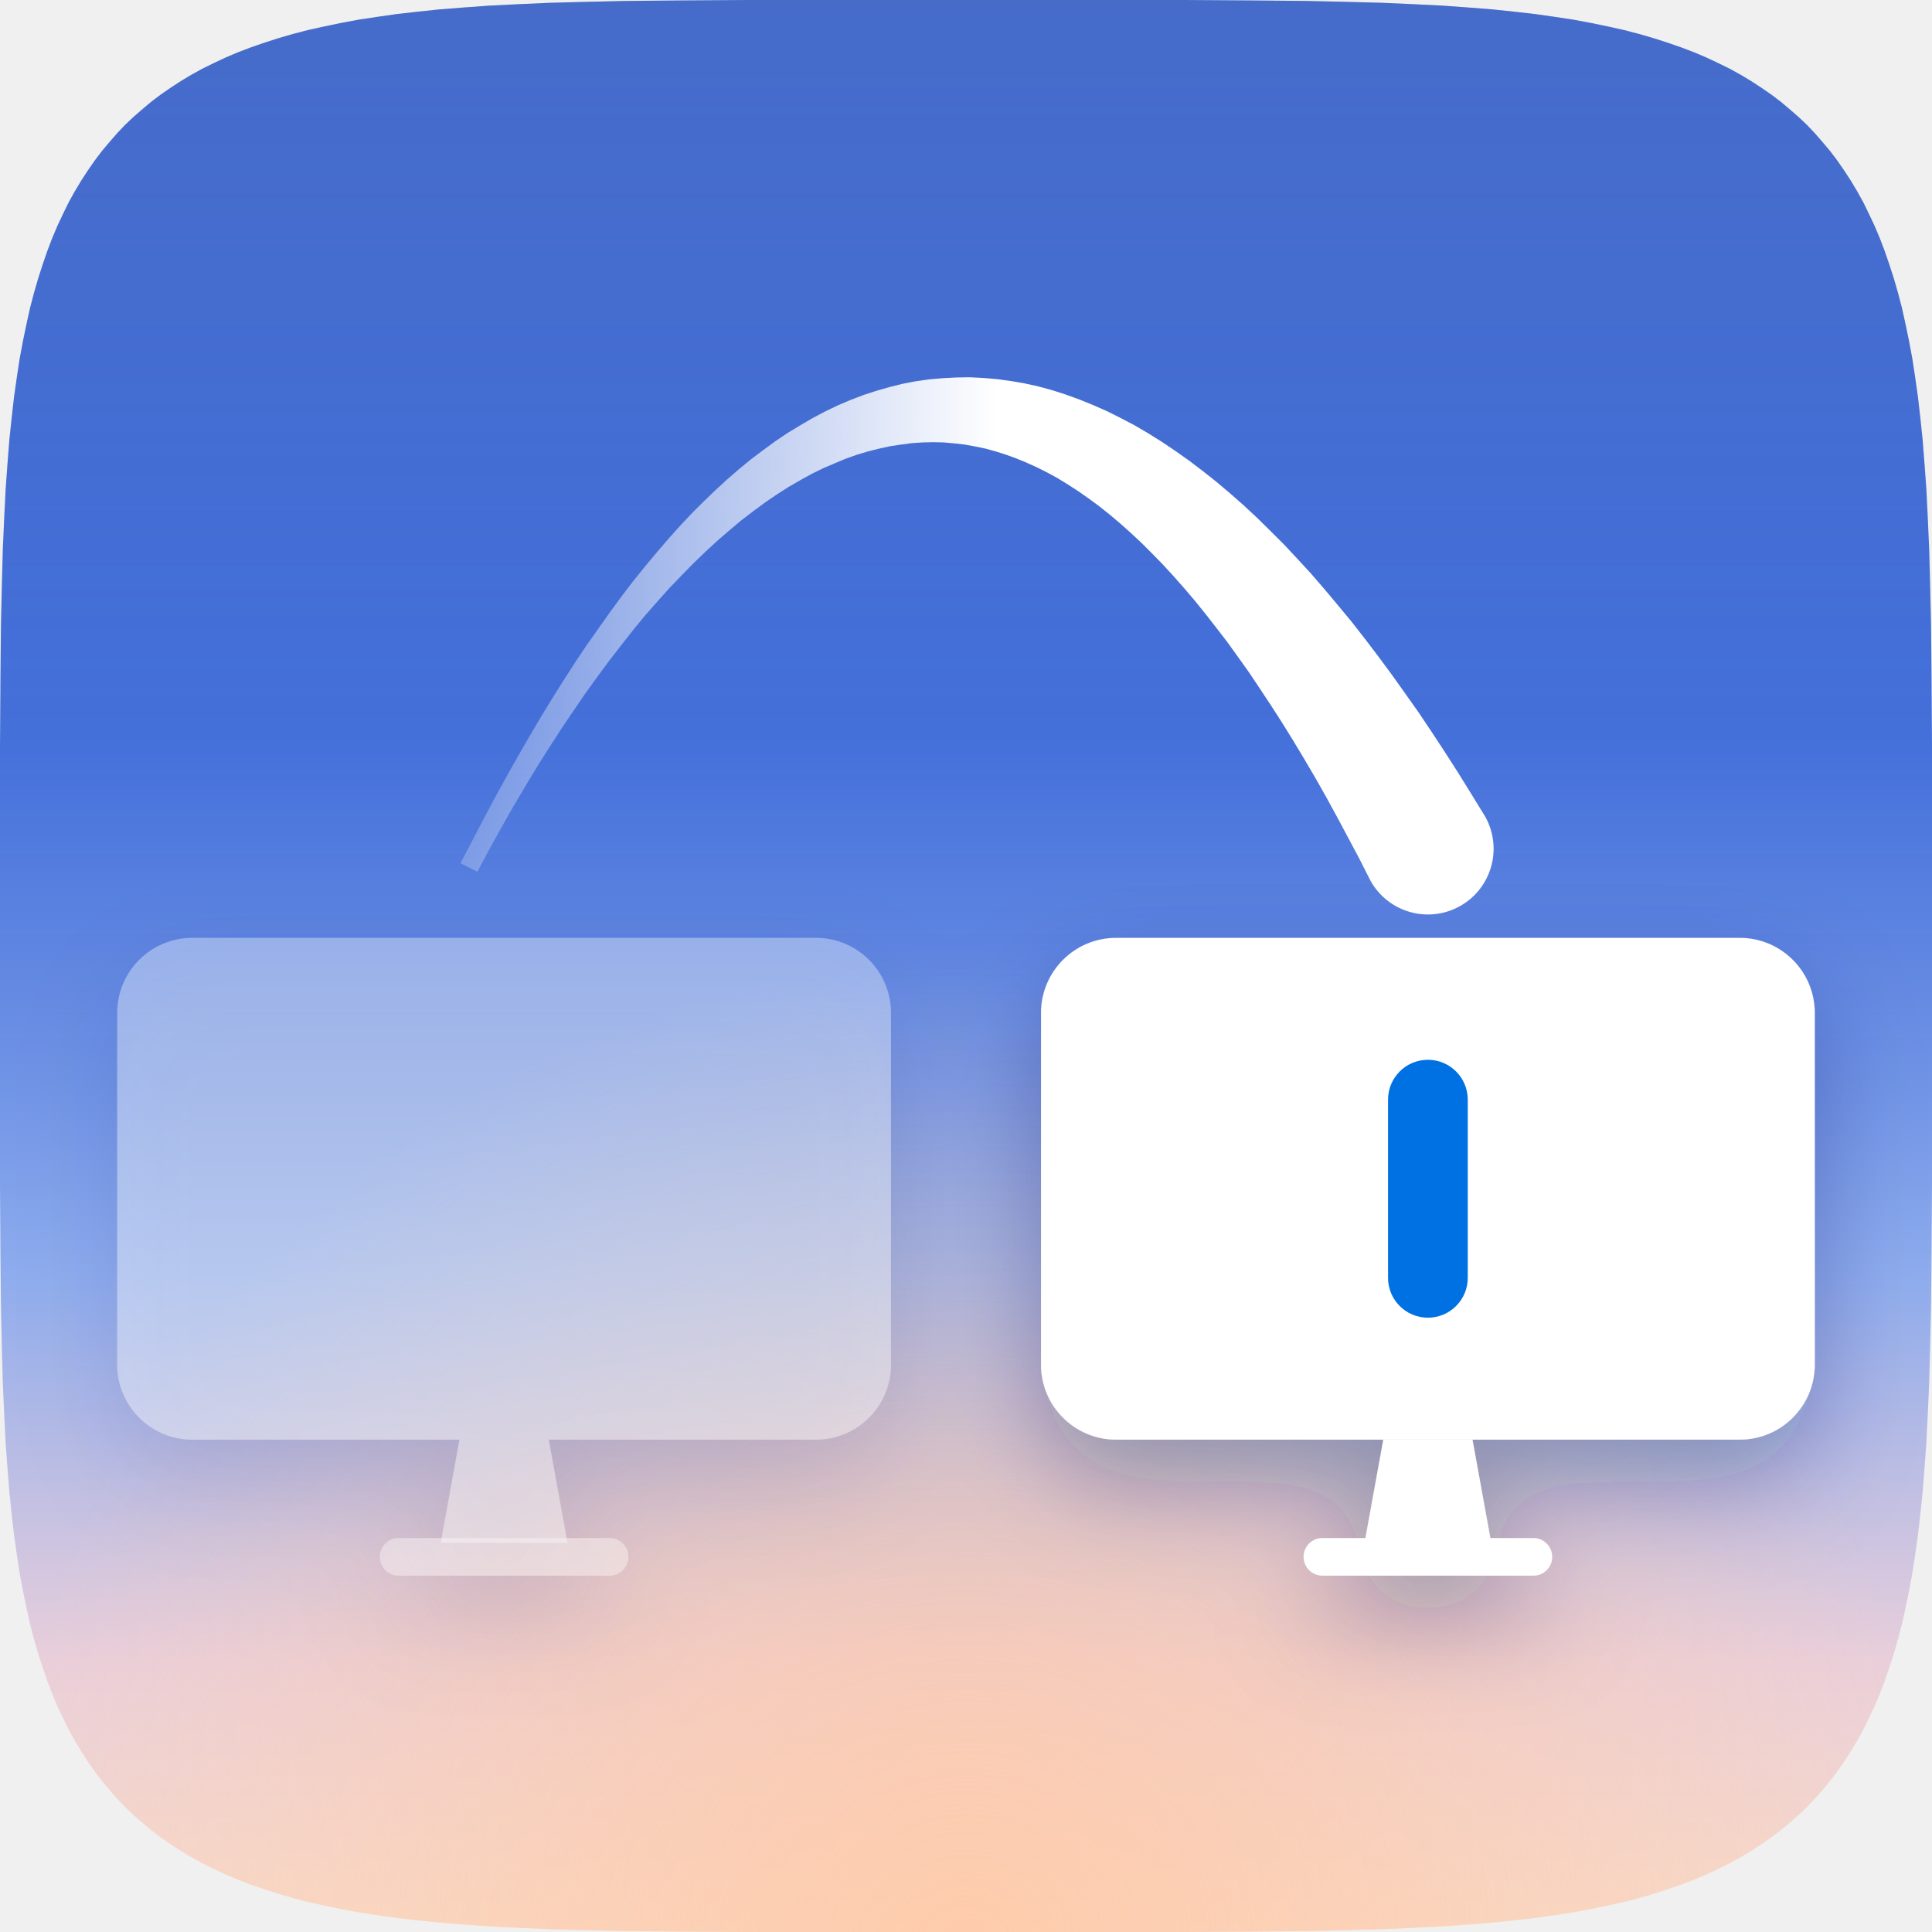
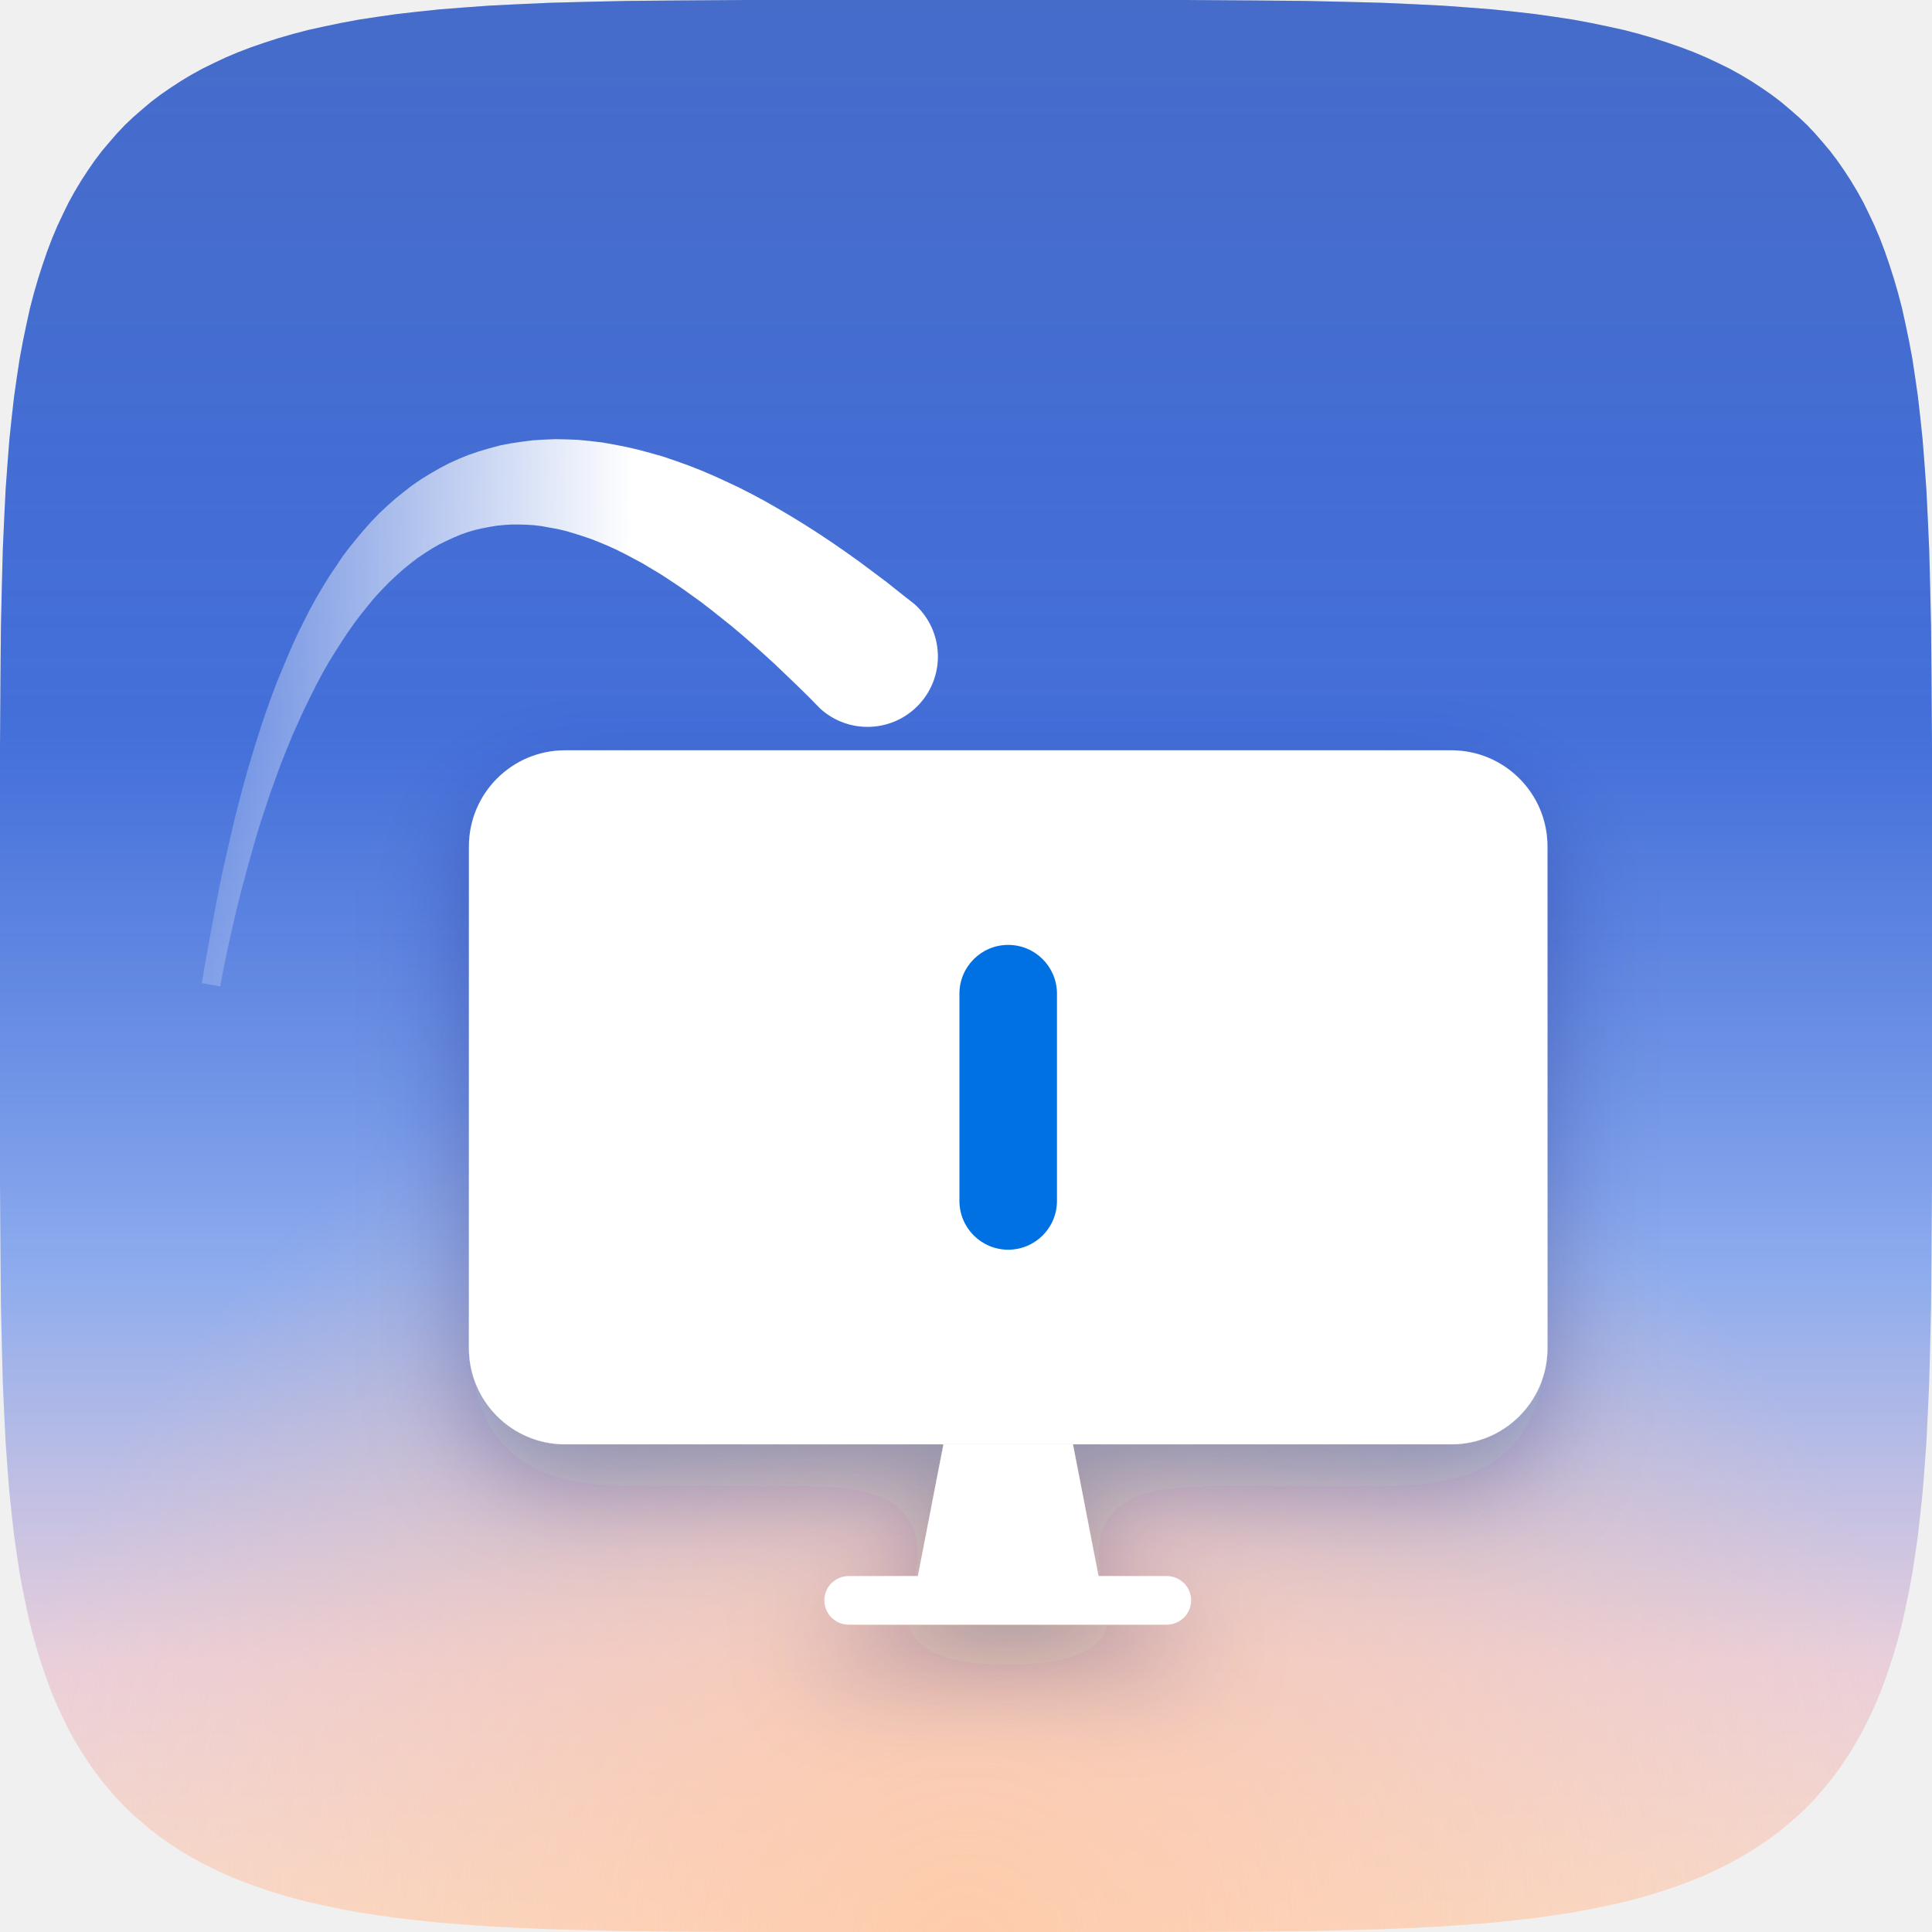
<svg xmlns="http://www.w3.org/2000/svg" viewBox="100 100 824 824">
  <defs>
    <linearGradient id="sky" x1="0" y1="100" x2="0" y2="924" gradientUnits="userSpaceOnUse">
      <stop offset="0" stop-color="#2350C0" />
      <stop offset=".38" stop-color="#3A68D8" />
      <stop offset=".66" stop-color="#8EACEE" />
      <stop offset=".86" stop-color="#E9CFDB" />
      <stop offset="1" stop-color="#F8DCCB" />
    </linearGradient>
    <radialGradient id="sun" cx="512" cy="930" r="420" gradientUnits="userSpaceOnUse">
      <stop offset="0" stop-color="#FFC9A6" stop-opacity=".85" />
      <stop offset="1" stop-color="#FFC9A6" stop-opacity="0" />
    </radialGradient>
    <linearGradient id="sheen" x1="0" y1="100" x2="0" y2="560" gradientUnits="userSpaceOnUse">
      <stop offset="0" stop-color="#fff" stop-opacity=".16" />
      <stop offset="1" stop-color="#fff" stop-opacity="0" />
    </linearGradient>
-     <linearGradient id="hop" x1="300" y1="0" x2="709" y2="0" gradientUnits="userSpaceOnUse">
-       <stop offset="0" stop-color="#fff" stop-opacity=".25" />
-       <stop offset=".55" stop-color="#fff" />
+     <linearGradient id="hop" x1="190" y1="0" x2="490" y2="0" gradientUnits="userSpaceOnUse">
+       <stop offset="0" stop-color="#fff" stop-opacity=".2" />
+       <stop offset=".6" stop-color="#fff" />
    </linearGradient>
    <filter id="lift" x="-30%" y="-30%" width="160%" height="170%">
      <feDropShadow dx="0" dy="18" stdDeviation="22" flood-color="#0B1E5C" flood-opacity=".30" />
    </filter>
  </defs>
  <path d="M924.0 512.0L924.0 605.5L923.8 635.4L923.6 657.1L923.2 674.7L922.8 689.8L922.2 703.2L921.6 715.3L920.8 726.3L920.0 736.5L919.0 746.0L918.0 754.8L916.8 763.2L915.6 771.1L914.2 778.6L912.7 785.8L911.2 792.6L909.5 799.1L907.7 805.3L905.8 811.2L903.8 817.0L901.7 822.5L899.5 827.7L897.1 832.8L894.7 837.7L892.1 842.4L889.4 846.9L886.6 851.2L883.7 855.4L880.6 859.5L877.4 863.3L874.1 867.1L870.7 870.7L867.1 874.1L863.3 877.4L859.5 880.6L855.4 883.7L851.2 886.6L846.9 889.4L842.4 892.1L837.7 894.7L832.8 897.1L827.7 899.5L822.5 901.7L817.0 903.8L811.2 905.8L805.3 907.7L799.1 909.5L792.6 911.2L785.8 912.7L778.6 914.2L771.1 915.6L763.2 916.8L754.8 918.0L746.0 919.0L736.5 920.0L726.3 920.8L715.3 921.6L703.2 922.2L689.8 922.8L674.7 923.2L657.1 923.6L635.4 923.8L605.5 924.0L512.0 924.0L418.5 924.0L388.6 923.8L366.9 923.6L349.3 923.2L334.2 922.8L320.8 922.2L308.7 921.6L297.7 920.8L287.5 920.0L278.0 919.0L269.2 918.0L260.8 916.8L252.9 915.6L245.4 914.2L238.2 912.7L231.4 911.2L224.9 909.5L218.7 907.7L212.8 905.8L207.0 903.8L201.5 901.7L196.3 899.5L191.2 897.1L186.3 894.7L181.6 892.1L177.1 889.4L172.8 886.6L168.6 883.7L164.5 880.6L160.7 877.4L156.9 874.1L153.3 870.7L149.9 867.1L146.6 863.3L143.4 859.5L140.3 855.4L137.4 851.2L134.6 846.9L131.9 842.4L129.3 837.7L126.9 832.8L124.5 827.7L122.3 822.5L120.2 817.0L118.2 811.2L116.3 805.3L114.5 799.1L112.8 792.6L111.3 785.8L109.8 778.6L108.4 771.1L107.2 763.2L106.0 754.8L105.0 746.0L104.0 736.5L103.2 726.3L102.4 715.3L101.8 703.2L101.2 689.8L100.8 674.7L100.4 657.1L100.2 635.4L100.0 605.5L100.0 512.0L100.0 418.5L100.2 388.6L100.4 366.9L100.8 349.3L101.2 334.2L101.8 320.8L102.4 308.7L103.2 297.7L104.0 287.5L105.0 278.0L106.0 269.2L107.2 260.8L108.4 252.9L109.8 245.4L111.3 238.2L112.8 231.4L114.5 224.9L116.3 218.7L118.2 212.8L120.2 207.0L122.3 201.5L124.5 196.3L126.9 191.2L129.3 186.3L131.9 181.6L134.6 177.1L137.4 172.8L140.3 168.6L143.4 164.5L146.6 160.7L149.9 156.9L153.3 153.3L156.9 149.9L160.7 146.6L164.5 143.4L168.6 140.3L172.8 137.4L177.1 134.6L181.6 131.9L186.3 129.3L191.2 126.9L196.3 124.5L201.5 122.3L207.0 120.2L212.8 118.2L218.7 116.3L224.9 114.5L231.4 112.8L238.2 111.3L245.4 109.8L252.9 108.4L260.8 107.2L269.2 106.0L278.0 105.0L287.5 104.0L297.7 103.2L308.7 102.4L320.8 101.8L334.2 101.2L349.3 100.8L366.9 100.4L388.6 100.2L418.5 100.0L512.0 100.0L605.5 100.0L635.4 100.2L657.1 100.4L674.7 100.8L689.8 101.2L703.2 101.8L715.3 102.4L726.3 103.2L736.5 104.0L746.0 105.0L754.8 106.0L763.2 107.2L771.1 108.4L778.6 109.8L785.8 111.3L792.6 112.8L799.1 114.5L805.3 116.3L811.2 118.2L817.0 120.2L822.5 122.3L827.7 124.5L832.8 126.9L837.7 129.3L842.4 131.9L846.9 134.6L851.2 137.4L855.4 140.3L859.5 143.4L863.3 146.6L867.1 149.9L870.7 153.3L874.1 156.9L877.4 160.7L880.6 164.5L883.7 168.6L886.6 172.8L889.4 177.1L892.1 181.6L894.7 186.3L897.1 191.2L899.5 196.3L901.7 201.5L903.8 207.0L905.8 212.8L907.7 218.7L909.5 224.9L911.2 231.4L912.7 238.2L914.2 245.4L915.6 252.9L916.8 260.8L918.0 269.2L919.0 278.0L920.0 287.5L920.8 297.7L921.6 308.7L922.2 320.8L922.8 334.2L923.2 349.3L923.6 366.9L923.8 388.6L924.0 418.5Z" fill="url(#sky)" />
  <path d="M924.0 512.0L924.0 605.5L923.8 635.4L923.6 657.1L923.2 674.7L922.8 689.8L922.2 703.2L921.6 715.3L920.8 726.3L920.0 736.5L919.0 746.0L918.0 754.8L916.8 763.2L915.6 771.1L914.2 778.6L912.7 785.8L911.2 792.6L909.5 799.1L907.7 805.3L905.8 811.2L903.8 817.0L901.7 822.5L899.5 827.7L897.1 832.8L894.7 837.7L892.1 842.4L889.4 846.9L886.6 851.2L883.7 855.4L880.6 859.5L877.4 863.3L874.1 867.1L870.7 870.7L867.1 874.1L863.3 877.4L859.5 880.6L855.4 883.7L851.2 886.6L846.9 889.4L842.4 892.1L837.7 894.7L832.8 897.1L827.7 899.5L822.5 901.7L817.0 903.8L811.2 905.8L805.3 907.7L799.1 909.5L792.6 911.2L785.8 912.7L778.6 914.2L771.1 915.6L763.2 916.8L754.8 918.0L746.0 919.0L736.5 920.0L726.3 920.8L715.3 921.6L703.2 922.2L689.8 922.8L674.7 923.2L657.1 923.6L635.4 923.8L605.5 924.0L512.0 924.0L418.5 924.0L388.6 923.8L366.9 923.6L349.3 923.2L334.2 922.8L320.8 922.2L308.7 921.6L297.7 920.8L287.5 920.0L278.0 919.0L269.2 918.0L260.8 916.8L252.9 915.6L245.4 914.2L238.2 912.7L231.4 911.2L224.9 909.5L218.7 907.7L212.8 905.8L207.0 903.8L201.5 901.7L196.3 899.5L191.2 897.1L186.3 894.7L181.6 892.1L177.1 889.4L172.8 886.6L168.6 883.7L164.5 880.6L160.7 877.4L156.9 874.1L153.3 870.7L149.9 867.1L146.6 863.3L143.4 859.5L140.3 855.4L137.4 851.2L134.6 846.9L131.9 842.4L129.3 837.7L126.9 832.8L124.5 827.7L122.3 822.5L120.2 817.0L118.2 811.2L116.3 805.3L114.5 799.1L112.8 792.6L111.3 785.8L109.8 778.6L108.4 771.1L107.2 763.2L106.0 754.8L105.0 746.0L104.0 736.5L103.2 726.3L102.4 715.3L101.8 703.2L101.2 689.8L100.8 674.7L100.4 657.1L100.2 635.4L100.0 605.5L100.0 512.0L100.0 418.5L100.2 388.6L100.4 366.9L100.8 349.3L101.2 334.2L101.8 320.8L102.4 308.7L103.2 297.7L104.0 287.5L105.0 278.0L106.0 269.2L107.2 260.8L108.4 252.9L109.8 245.4L111.3 238.2L112.8 231.4L114.5 224.9L116.3 218.7L118.2 212.8L120.2 207.0L122.3 201.5L124.5 196.3L126.9 191.2L129.3 186.3L131.9 181.6L134.6 177.1L137.4 172.8L140.3 168.6L143.4 164.5L146.6 160.7L149.9 156.9L153.3 153.3L156.9 149.9L160.7 146.6L164.5 143.4L168.6 140.3L172.8 137.4L177.1 134.6L181.6 131.9L186.3 129.3L191.2 126.9L196.3 124.5L201.5 122.3L207.0 120.2L212.8 118.2L218.7 116.3L224.9 114.5L231.4 112.8L238.2 111.3L245.4 109.8L252.9 108.4L260.8 107.2L269.2 106.0L278.0 105.0L287.5 104.0L297.7 103.2L308.7 102.4L320.8 101.8L334.2 101.2L349.3 100.8L366.9 100.4L388.6 100.2L418.5 100.0L512.0 100.0L605.5 100.0L635.4 100.2L657.1 100.4L674.7 100.8L689.8 101.2L703.2 101.8L715.3 102.4L726.3 103.2L736.5 104.0L746.0 105.0L754.8 106.0L763.2 107.2L771.1 108.4L778.6 109.8L785.8 111.3L792.6 112.8L799.1 114.5L805.3 116.3L811.2 118.2L817.0 120.2L822.5 122.3L827.7 124.5L832.8 126.9L837.7 129.3L842.4 131.9L846.9 134.6L851.2 137.4L855.4 140.3L859.5 143.4L863.3 146.6L867.1 149.9L870.7 153.3L874.1 156.9L877.4 160.7L880.6 164.5L883.7 168.6L886.6 172.8L889.4 177.1L892.1 181.6L894.7 186.3L897.1 191.2L899.5 196.3L901.7 201.5L903.8 207.0L905.8 212.8L907.7 218.7L909.5 224.9L911.2 231.4L912.7 238.2L914.2 245.4L915.6 252.9L916.8 260.8L918.0 269.2L919.0 278.0L920.0 287.5L920.8 297.7L921.6 308.7L922.2 320.8L922.8 334.2L923.2 349.3L923.6 366.9L923.8 388.6L924.0 418.5Z" fill="url(#sun)" />
  <path d="M924.0 512.0L924.0 605.5L923.8 635.4L923.6 657.1L923.2 674.7L922.8 689.8L922.2 703.2L921.6 715.3L920.8 726.3L920.0 736.5L919.0 746.0L918.0 754.8L916.8 763.2L915.6 771.1L914.2 778.6L912.7 785.8L911.2 792.6L909.5 799.1L907.7 805.3L905.8 811.2L903.8 817.0L901.7 822.5L899.5 827.7L897.1 832.8L894.7 837.7L892.1 842.4L889.4 846.9L886.6 851.2L883.7 855.4L880.6 859.5L877.4 863.3L874.1 867.1L870.7 870.7L867.1 874.1L863.3 877.4L859.5 880.6L855.4 883.7L851.2 886.6L846.9 889.4L842.4 892.1L837.7 894.7L832.8 897.1L827.7 899.5L822.5 901.7L817.0 903.8L811.2 905.8L805.3 907.7L799.1 909.5L792.6 911.2L785.8 912.7L778.6 914.2L771.1 915.6L763.2 916.8L754.8 918.0L746.0 919.0L736.5 920.0L726.3 920.8L715.3 921.6L703.2 922.2L689.8 922.8L674.7 923.2L657.1 923.6L635.4 923.8L605.5 924.0L512.0 924.0L418.5 924.0L388.6 923.8L366.9 923.6L349.3 923.2L334.2 922.8L320.8 922.2L308.7 921.6L297.7 920.8L287.5 920.0L278.0 919.0L269.2 918.0L260.8 916.8L252.9 915.6L245.4 914.2L238.2 912.7L231.4 911.2L224.9 909.5L218.7 907.7L212.8 905.8L207.0 903.8L201.5 901.7L196.3 899.5L191.2 897.1L186.3 894.7L181.6 892.1L177.1 889.4L172.8 886.6L168.6 883.7L164.5 880.6L160.7 877.4L156.9 874.1L153.3 870.7L149.9 867.1L146.6 863.3L143.4 859.5L140.3 855.4L137.4 851.2L134.6 846.9L131.9 842.4L129.3 837.7L126.9 832.8L124.5 827.7L122.3 822.5L120.2 817.0L118.2 811.2L116.3 805.3L114.5 799.1L112.8 792.6L111.3 785.8L109.8 778.6L108.4 771.1L107.2 763.2L106.0 754.8L105.0 746.0L104.0 736.5L103.2 726.3L102.4 715.3L101.8 703.2L101.2 689.8L100.8 674.7L100.4 657.1L100.2 635.4L100.0 605.5L100.0 512.0L100.0 418.5L100.2 388.6L100.4 366.9L100.8 349.3L101.2 334.2L101.8 320.8L102.4 308.7L103.2 297.7L104.0 287.5L105.0 278.0L106.0 269.2L107.2 260.8L108.4 252.9L109.8 245.4L111.3 238.2L112.8 231.4L114.5 224.9L116.3 218.7L118.2 212.8L120.2 207.0L122.3 201.5L124.5 196.3L126.9 191.2L129.3 186.3L131.9 181.6L134.6 177.1L137.4 172.8L140.3 168.6L143.4 164.5L146.6 160.7L149.9 156.9L153.3 153.3L156.9 149.9L160.7 146.6L164.5 143.4L168.6 140.3L172.8 137.4L177.1 134.6L181.6 131.9L186.3 129.3L191.2 126.9L196.3 124.5L201.5 122.3L207.0 120.2L212.8 118.2L218.7 116.3L224.9 114.5L231.4 112.8L238.2 111.3L245.4 109.8L252.9 108.4L260.8 107.2L269.2 106.0L278.0 105.0L287.5 104.0L297.7 103.2L308.7 102.4L320.8 101.8L334.2 101.2L349.3 100.8L366.9 100.4L388.6 100.2L418.5 100.0L512.0 100.0L605.5 100.0L635.4 100.2L657.1 100.4L674.7 100.8L689.8 101.2L703.2 101.8L715.3 102.4L726.3 103.2L736.5 104.0L746.0 105.0L754.8 106.0L763.2 107.2L771.1 108.4L778.6 109.8L785.8 111.3L792.6 112.8L799.1 114.5L805.3 116.3L811.2 118.2L817.0 120.2L822.5 122.3L827.7 124.5L832.8 126.9L837.7 129.3L842.4 131.9L846.9 134.6L851.2 137.4L855.4 140.3L859.5 143.4L863.3 146.6L867.1 149.9L870.7 153.3L874.1 156.9L877.4 160.7L880.6 164.5L883.7 168.6L886.6 172.8L889.4 177.1L892.1 181.6L894.7 186.3L897.1 191.2L899.5 196.3L901.7 201.5L903.8 207.0L905.8 212.8L907.7 218.7L909.5 224.9L911.2 231.4L912.7 238.2L914.2 245.4L915.6 252.9L916.8 260.8L918.0 269.2L919.0 278.0L920.0 287.5L920.8 297.7L921.6 308.7L922.2 320.8L922.8 334.2L923.2 349.3L923.6 366.9L923.8 388.6L924.0 418.5Z" fill="url(#sheen)" />
-   <g filter="url(#lift)">
-     <rect x="150" y="500" width="330" height="214" rx="32" fill="#fff" fill-opacity=".36" />
-     <path d="M296 714h38l8 44h-54z" fill="#fff" fill-opacity=".36" />
-     <rect x="262" y="756" width="106" height="16" rx="8" fill="#fff" fill-opacity=".36" />
-     <rect x="544" y="500" width="330" height="214" rx="32" fill="#fff" />
-     <path d="M690 714h38l8 44h-54z" fill="#fff" />
-     <rect x="656" y="756" width="106" height="16" rx="8" fill="#fff" />
+   <g filter="url(#lift)" fill="#fff">
+     <rect x="300" y="420" width="460" height="296" rx="41" />
+     <path d="M502.4 716h55.2l11.5 59.2h-78.2z" />
+     <rect x="451.6" y="772.2" width="156.4" height="20.7" rx="10.4" />
  </g>
-   <rect x="692" y="552" width="34" height="110" rx="17" fill="#0071E3" />
-   <path d="M303.6 471.8L308.6 462.4L313.7 453.2L318.8 444.2L323.9 435.6L329.0 427.1L334.2 418.9L339.3 411.0L344.5 403.3L349.6 395.8L354.8 388.6L359.9 381.7L365.1 375.0L370.2 368.5L375.3 362.3L380.5 356.4L385.6 350.7L390.8 345.3L395.9 340.1L401.0 335.2L406.1 330.5L411.2 326.1L416.2 321.9L421.3 318.0L426.3 314.3L431.3 310.9L436.3 307.7L441.3 304.8L446.2 302.1L451.1 299.7L456.0 297.6L460.8 295.6L465.6 293.9L470.3 292.5L475.1 291.3L479.7 290.3L484.4 289.6L488.9 289.0L493.5 288.7L498.0 288.6L502.5 288.7L507.0 289.1L511.4 289.6L515.8 290.4L520.2 291.3L524.6 292.5L529.0 293.9L533.4 295.5L537.8 297.3L542.2 299.3L546.6 301.5L551.0 303.9L555.4 306.6L559.9 309.5L564.3 312.6L568.8 315.9L573.2 319.4L577.7 323.2L582.2 327.2L586.8 331.5L591.3 336.0L595.9 340.7L600.4 345.6L605.0 350.8L609.6 356.2L614.2 361.9L618.8 367.8L623.5 373.9L628.1 380.3L632.8 386.9L637.4 393.8L642.1 400.9L646.8 408.2L651.5 415.8L656.2 423.6L660.9 431.6L665.6 439.9L670.3 448.5L675.0 457.3L679.8 466.3L684.5 475.6A28 28 0 0 0 733.5 448.4L733.5 448.4L727.8 439.1L722.1 429.9L716.4 421.0L710.7 412.3L705.0 403.8L699.2 395.6L693.5 387.6L687.8 379.9L682.1 372.4L676.4 365.1L670.6 358.1L664.9 351.3L659.2 344.7L653.4 338.4L647.7 332.3L641.9 326.5L636.2 320.9L630.4 315.5L624.6 310.4L618.8 305.5L613.0 300.9L607.2 296.5L601.4 292.4L595.6 288.5L589.7 284.8L583.9 281.4L578.0 278.3L572.2 275.4L566.3 272.8L560.4 270.4L554.6 268.3L548.7 266.4L542.8 264.8L536.9 263.5L531.1 262.5L525.2 261.7L519.4 261.2L513.5 260.9L507.7 261.0L502.0 261.3L496.3 261.8L490.6 262.6L484.9 263.7L479.3 265.1L473.7 266.7L468.2 268.5L462.7 270.6L457.3 272.9L451.9 275.5L446.6 278.3L441.3 281.4L436.0 284.6L430.8 288.1L425.6 291.9L420.4 295.8L415.3 300.0L410.2 304.4L405.1 309.1L400.1 313.9L395.0 319.0L390.0 324.3L385.0 329.9L380.1 335.6L375.1 341.6L370.1 347.8L365.2 354.2L360.3 360.9L355.4 367.8L350.4 374.9L345.5 382.2L340.6 389.8L335.7 397.6L330.8 405.6L325.9 413.9L321.0 422.4L316.1 431.1L311.2 440.0L306.3 449.2L301.4 458.6L296.4 468.2Z" fill="url(#hop)" />
+   <g fill="#0071E3">
+     <rect x="509.2" y="503" width="41.6" height="130" rx="20.8" />
+   </g>
+   <path d="M193.9 520.7L195.5 512.3L197.2 504.1L199.0 496.1L200.8 488.3L202.7 480.7L204.7 473.2L206.7 465.9L208.7 458.8L210.8 451.8L213.0 445.1L215.2 438.5L217.5 432.1L219.8 425.8L222.2 419.8L224.6 413.9L227.1 408.3L229.6 402.8L232.2 397.5L234.8 392.3L237.4 387.4L240.1 382.6L242.9 378.1L245.7 373.7L248.5 369.5L251.3 365.5L254.2 361.7L257.1 358.1L260.0 354.6L263.0 351.4L266.0 348.3L269.0 345.5L272.0 342.8L275.1 340.3L278.1 338.0L281.2 335.9L284.2 334.0L287.3 332.2L290.4 330.7L293.4 329.3L296.5 328.0L299.6 326.9L302.7 326.0L305.8 325.3L308.9 324.7L312.0 324.2L315.1 323.9L318.2 323.7L321.4 323.7L324.6 323.8L327.8 324.0L331.0 324.4L334.3 325.0L337.7 325.6L341.1 326.4L344.5 327.4L348.0 328.5L351.6 329.7L355.2 331.1L358.8 332.6L362.6 334.3L366.4 336.2L370.2 338.2L374.1 340.3L378.1 342.7L382.1 345.1L386.2 347.8L390.4 350.6L394.6 353.6L398.9 356.7L403.2 360.0L407.6 363.5L412.1 367.1L416.6 370.9L421.2 374.9L425.8 379.0L430.5 383.3L435.2 387.8L440.0 392.4L444.9 397.2L449.8 402.2A30 30 0 0 0 490.2 357.8L490.2 357.8L484.1 353.0L478.2 348.3L472.2 343.8L466.3 339.4L460.4 335.2L454.6 331.2L448.9 327.4L443.1 323.7L437.4 320.2L431.8 316.9L426.2 313.7L420.6 310.7L415.1 307.9L409.6 305.3L404.1 302.8L398.7 300.5L393.3 298.4L388.0 296.5L382.7 294.7L377.4 293.2L372.2 291.8L367.0 290.6L361.9 289.6L356.8 288.7L351.7 288.1L346.7 287.6L341.8 287.4L336.9 287.3L332.0 287.5L327.2 287.8L322.5 288.4L317.8 289.1L313.2 290.0L308.7 291.2L304.3 292.5L299.9 294.0L295.7 295.7L291.5 297.6L287.5 299.7L283.5 302.0L279.6 304.4L275.8 307.0L272.2 309.8L268.6 312.7L265.1 315.8L261.7 319.0L258.4 322.4L255.2 326.0L252.1 329.7L249.0 333.5L246.0 337.5L243.2 341.7L240.3 346.0L237.6 350.4L234.9 355.0L232.3 359.7L229.8 364.6L227.3 369.6L224.9 374.8L222.6 380.1L220.3 385.6L218.0 391.2L215.8 397.0L213.7 402.9L211.6 409.0L209.6 415.3L207.6 421.7L205.7 428.2L203.8 434.9L202.0 441.8L200.2 448.8L198.5 456.0L196.8 463.4L195.1 470.9L193.5 478.6L192.0 486.4L190.5 494.4L189.0 502.5L187.5 510.8L186.1 519.3Z" fill="url(#hop)" />
</svg>
